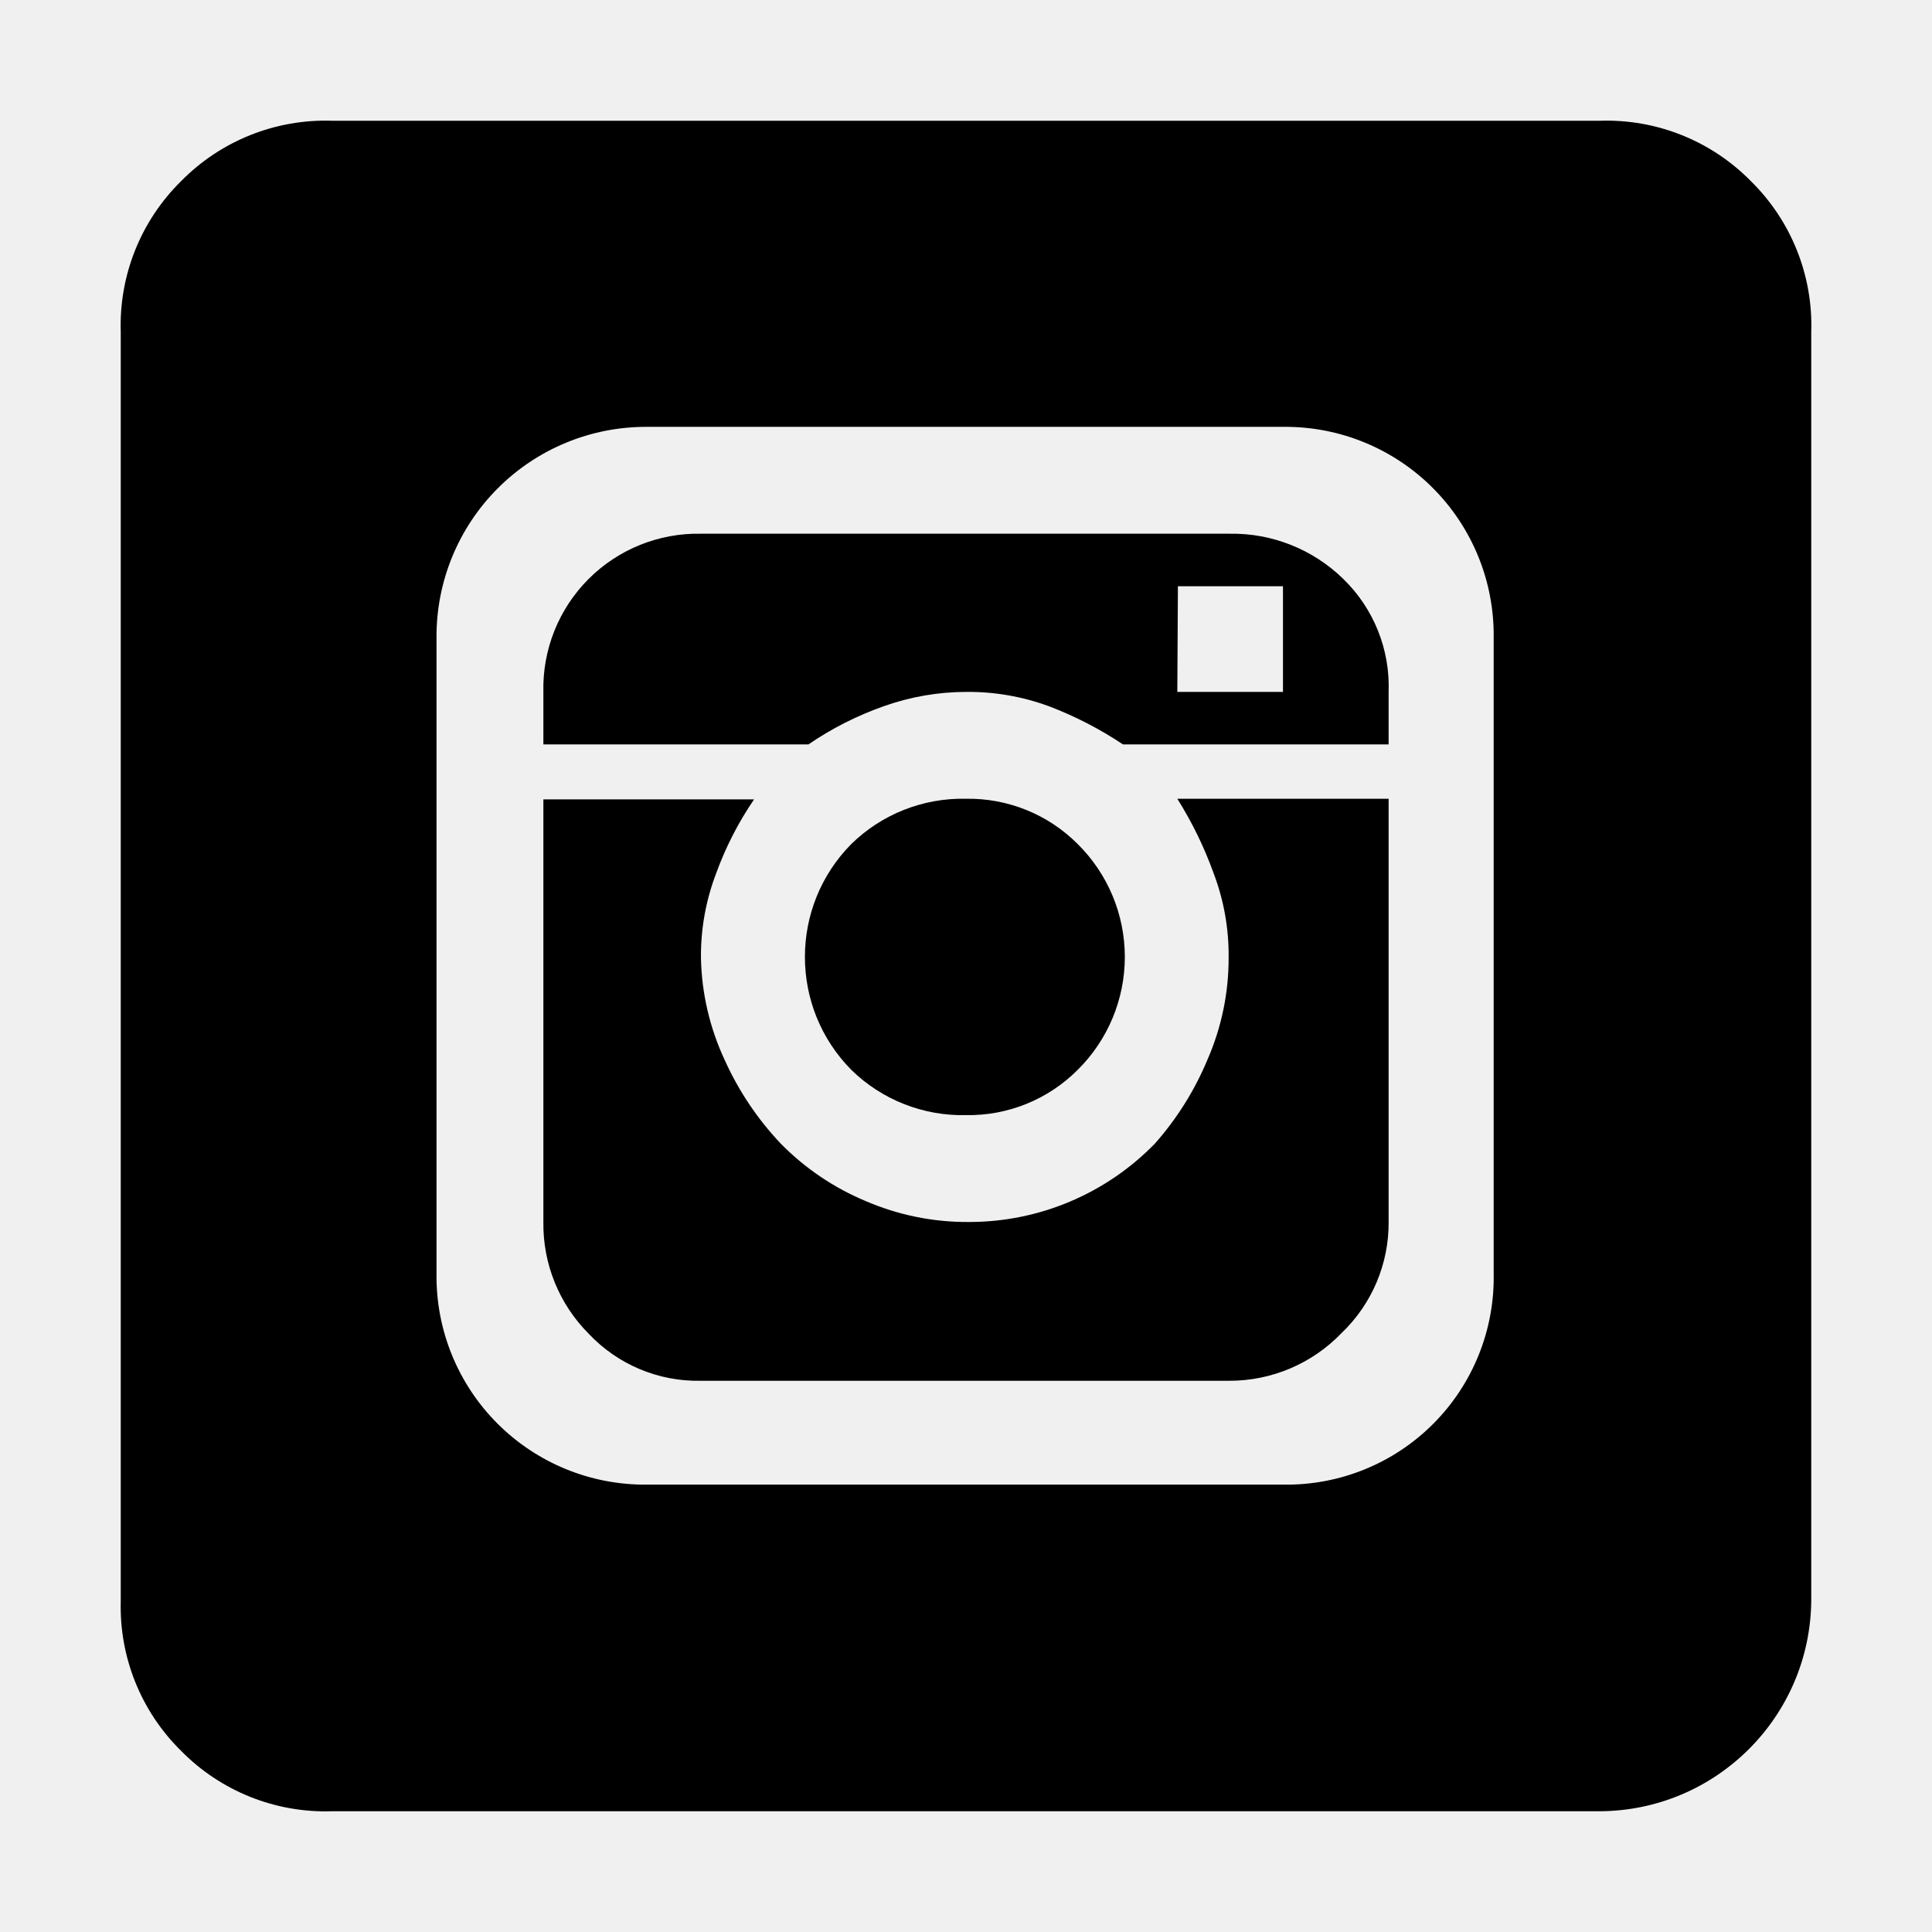
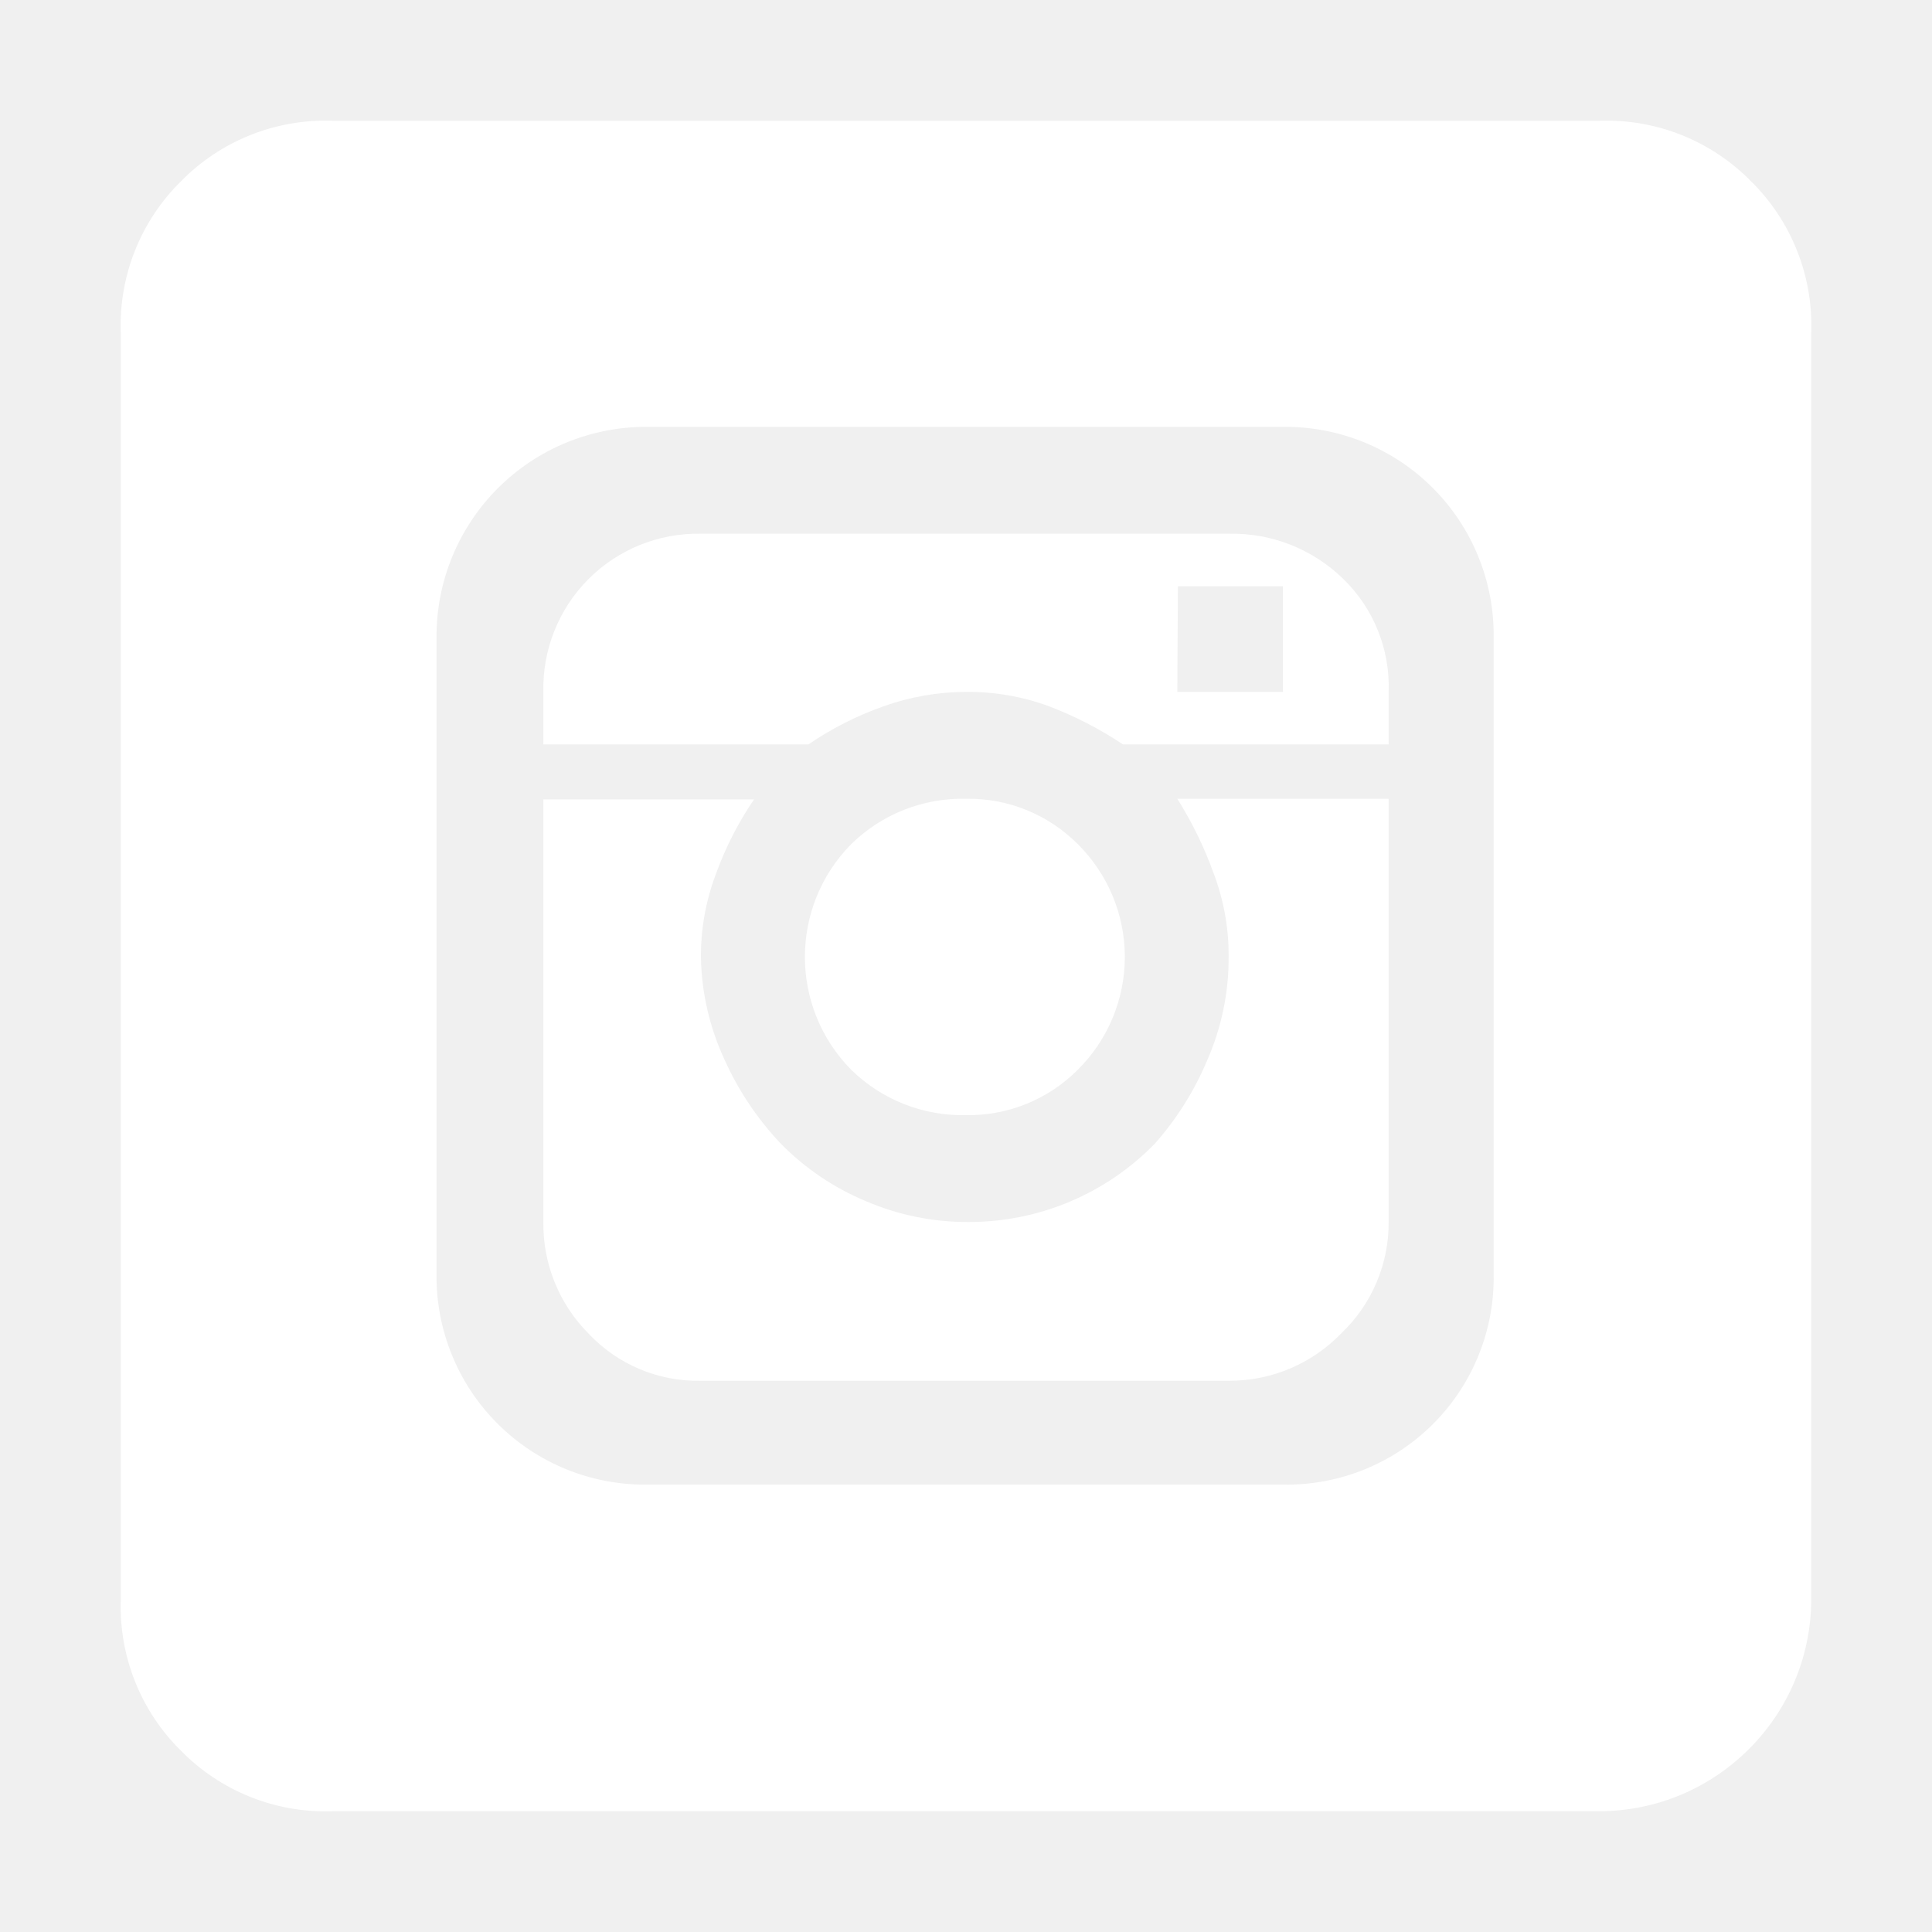
<svg xmlns="http://www.w3.org/2000/svg" viewBox="0 0 32 32">
  <g id="Instagram">
-     <path d="M26.49,30H5.5A3.35,3.35,0,0,1,3,29a3.35,3.35,0,0,1-1-2.48V5.5A3.35,3.35,0,0,1,3,3,3.35,3.35,0,0,1,5.5,2h21A3.35,3.35,0,0,1,29,3,3.35,3.35,0,0,1,30,5.5v21A3.52,3.52,0,0,1,26.49,30ZM24.74,10.56a3.45,3.45,0,0,0-3.48-3.49H10.71a3.47,3.47,0,0,0-3.48,3.49V21.1a3.45,3.45,0,0,0,3.48,3.49H21.26a3.43,3.43,0,0,0,3.48-3.49Zm-8.73.9a4.09,4.09,0,0,0-1.38.24,5.36,5.36,0,0,0-1.24.63H9v-.87a2.56,2.56,0,0,1,2.61-2.62h8.75a2.63,2.63,0,0,1,1.89.75A2.48,2.48,0,0,1,23,11.46v.87H18.6a6.14,6.14,0,0,0-1.22-.63A3.87,3.87,0,0,0,16,11.46Zm4.35,11.41H11.61a2.48,2.48,0,0,1-1.86-.78A2.57,2.57,0,0,1,9,20.24v-7h3.49a5.49,5.49,0,0,0-.63,1.23,3.82,3.82,0,0,0-.25,1.4A4.19,4.19,0,0,0,12,17.55a5,5,0,0,0,.93,1.39,4.28,4.28,0,0,0,1.4.95,4.24,4.24,0,0,0,1.72.35,4.29,4.29,0,0,0,3.08-1.3A5,5,0,0,0,20,17.55a4.19,4.19,0,0,0,.35-1.69,3.82,3.82,0,0,0-.25-1.4,6.37,6.37,0,0,0-.6-1.23H23v7a2.52,2.52,0,0,1-.78,1.85A2.57,2.57,0,0,1,20.36,22.87ZM16,13.23a2.55,2.55,0,0,1,1.85.75,2.63,2.63,0,0,1,0,3.74,2.55,2.55,0,0,1-1.85.75,2.63,2.63,0,0,1-1.9-.75,2.66,2.66,0,0,1,0-3.74A2.63,2.63,0,0,1,16,13.23Zm3.5-1.77h1.75V9.71H19.51Z" />
+     <path style="fill:white;" d="M26.49,30H5.5A3.35,3.35,0,0,1,3,29a3.35,3.35,0,0,1-1-2.48V5.5A3.35,3.35,0,0,1,3,3,3.35,3.35,0,0,1,5.5,2h21A3.35,3.35,0,0,1,29,3,3.35,3.35,0,0,1,30,5.5v21A3.52,3.52,0,0,1,26.49,30ZM24.74,10.56a3.45,3.45,0,0,0-3.48-3.49H10.71a3.47,3.47,0,0,0-3.48,3.49V21.1a3.45,3.45,0,0,0,3.48,3.49H21.26a3.43,3.43,0,0,0,3.48-3.49Zm-8.73.9a4.09,4.09,0,0,0-1.38.24,5.36,5.36,0,0,0-1.24.63H9v-.87a2.56,2.56,0,0,1,2.61-2.62h8.75a2.63,2.63,0,0,1,1.89.75A2.48,2.48,0,0,1,23,11.46v.87H18.6a6.14,6.14,0,0,0-1.22-.63A3.87,3.87,0,0,0,16,11.46Zm4.35,11.41H11.61a2.48,2.48,0,0,1-1.86-.78A2.57,2.57,0,0,1,9,20.24v-7h3.49a5.49,5.49,0,0,0-.63,1.23,3.82,3.82,0,0,0-.25,1.4A4.19,4.19,0,0,0,12,17.55a5,5,0,0,0,.93,1.39,4.28,4.28,0,0,0,1.4.95,4.24,4.24,0,0,0,1.72.35,4.29,4.29,0,0,0,3.08-1.3A5,5,0,0,0,20,17.55a4.19,4.19,0,0,0,.35-1.69,3.82,3.82,0,0,0-.25-1.4,6.37,6.37,0,0,0-.6-1.23H23v7a2.52,2.52,0,0,1-.78,1.85A2.57,2.57,0,0,1,20.36,22.87ZM16,13.23a2.55,2.55,0,0,1,1.85.75,2.63,2.63,0,0,1,0,3.74,2.55,2.55,0,0,1-1.85.75,2.63,2.63,0,0,1-1.9-.75,2.66,2.66,0,0,1,0-3.74A2.63,2.63,0,0,1,16,13.23Zm3.5-1.77h1.75V9.71H19.51Z" />
  </g>
</svg>
